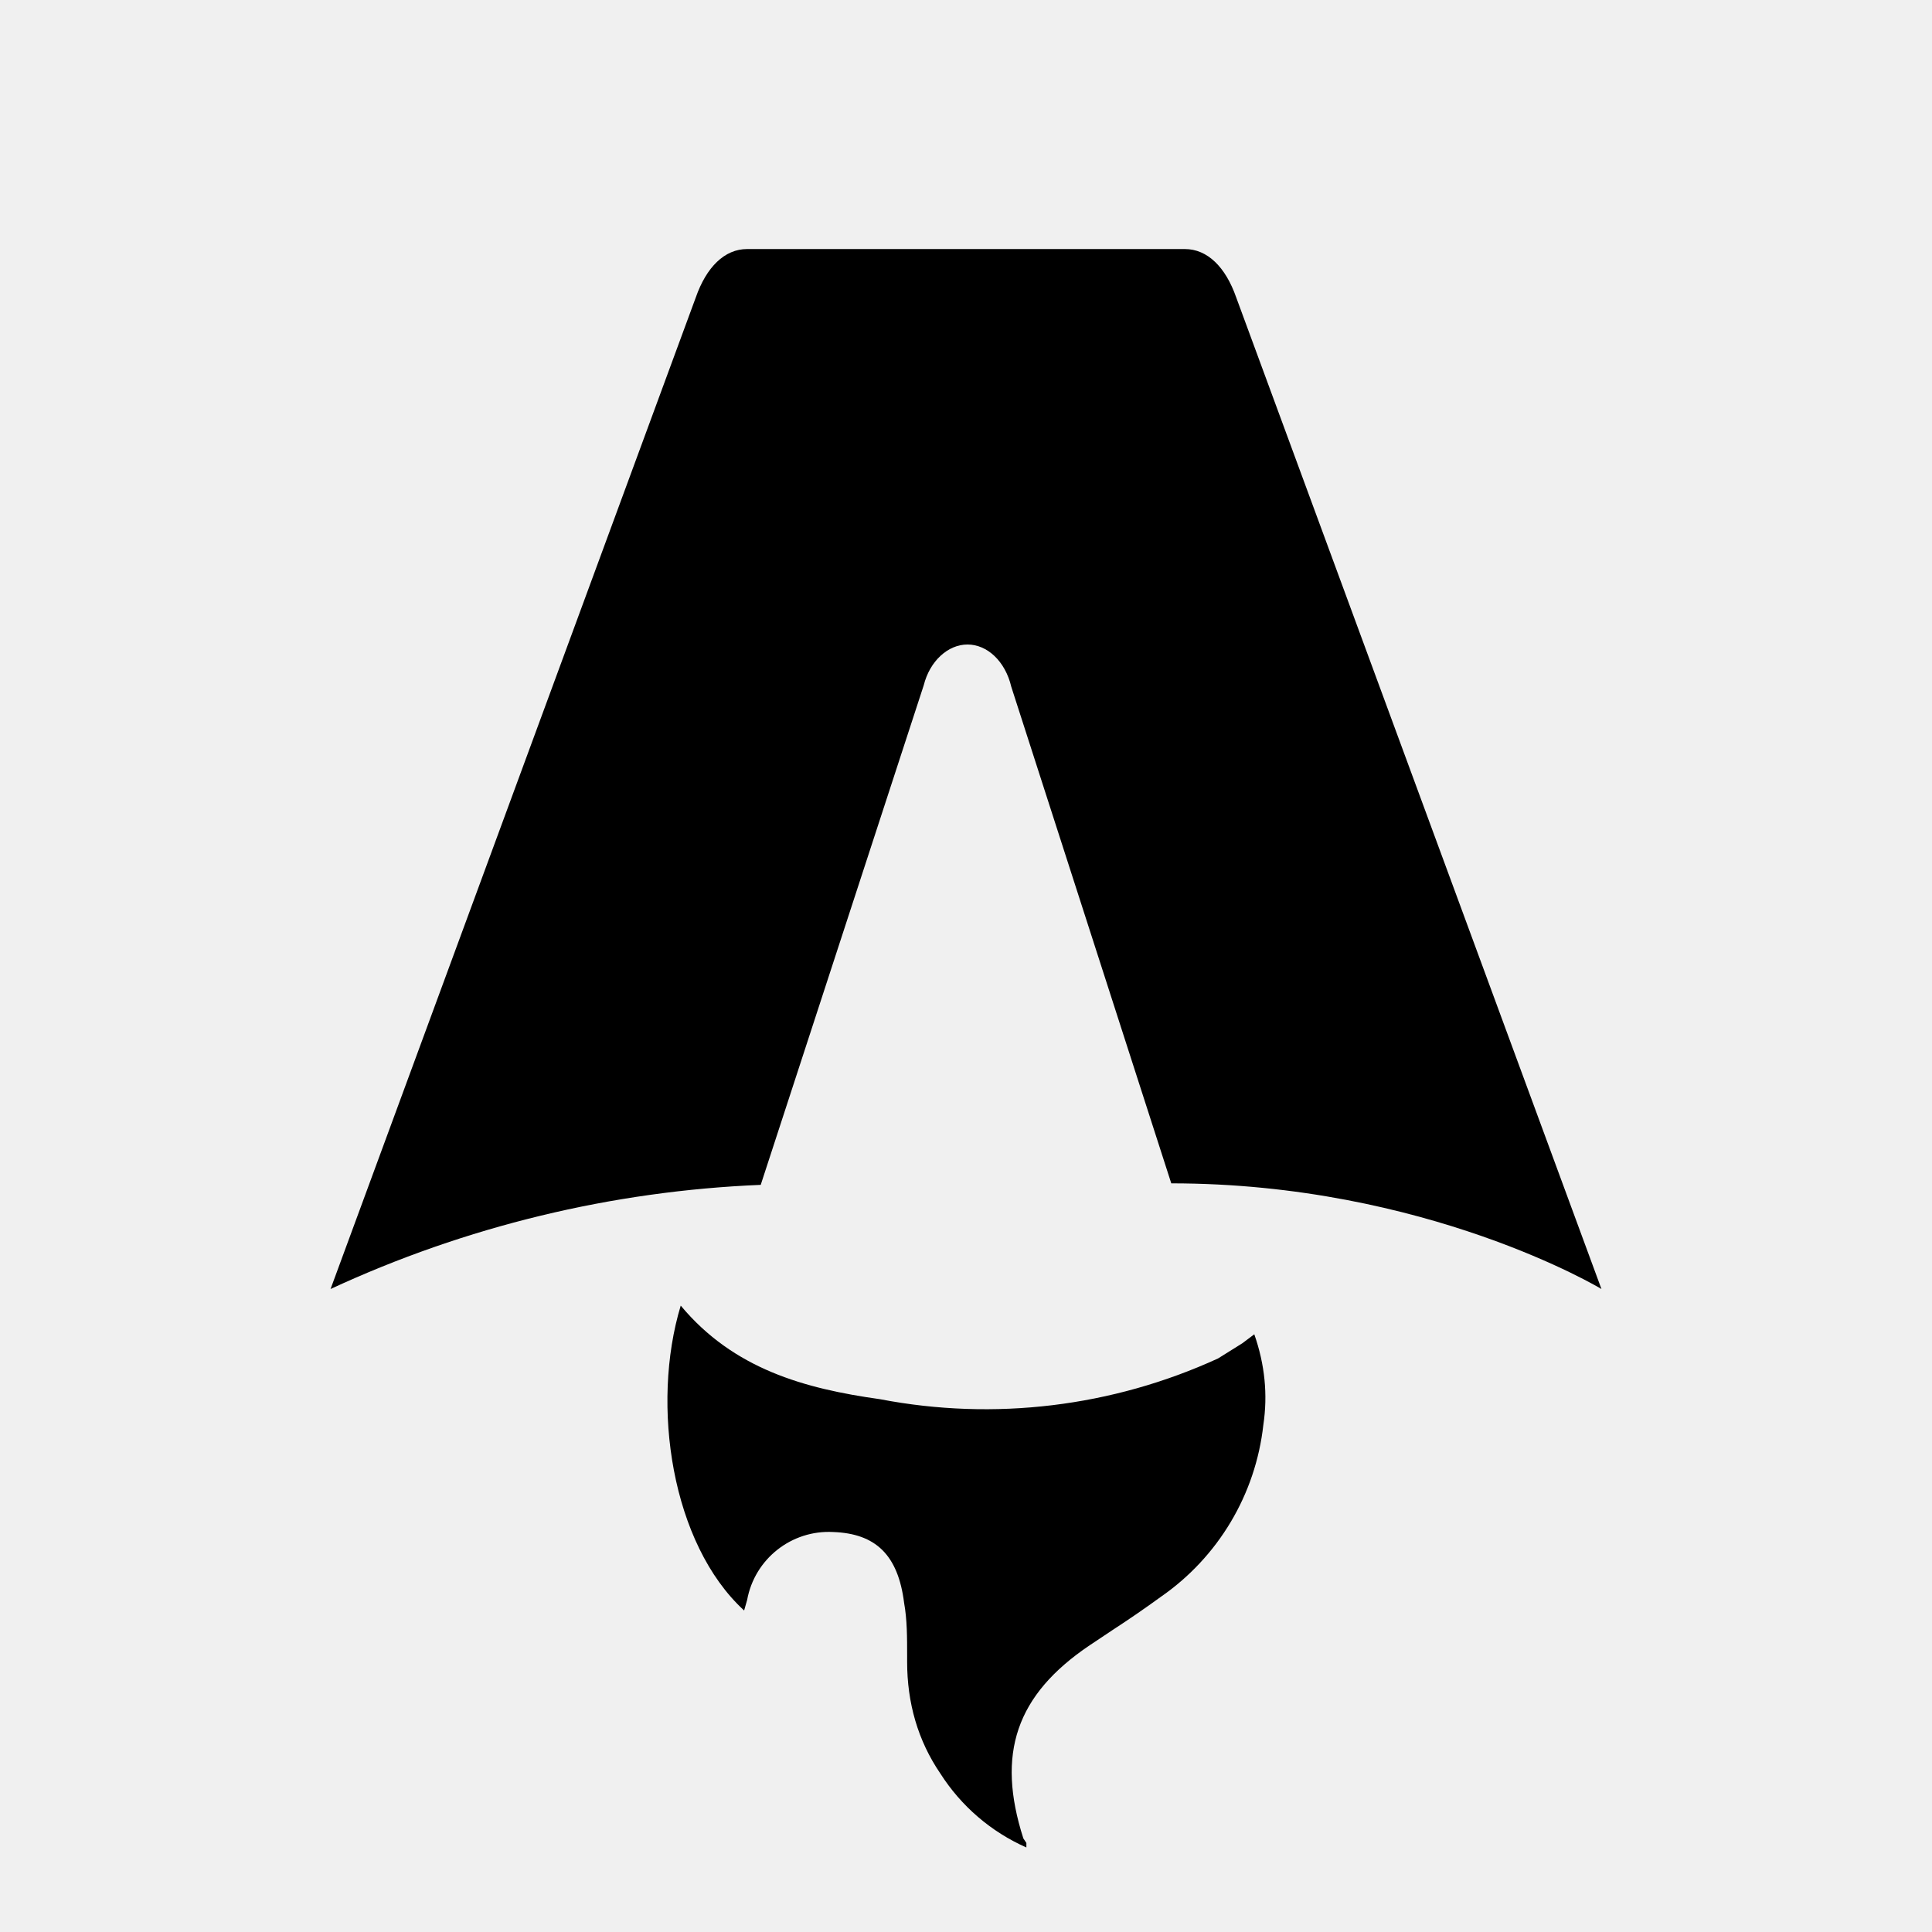
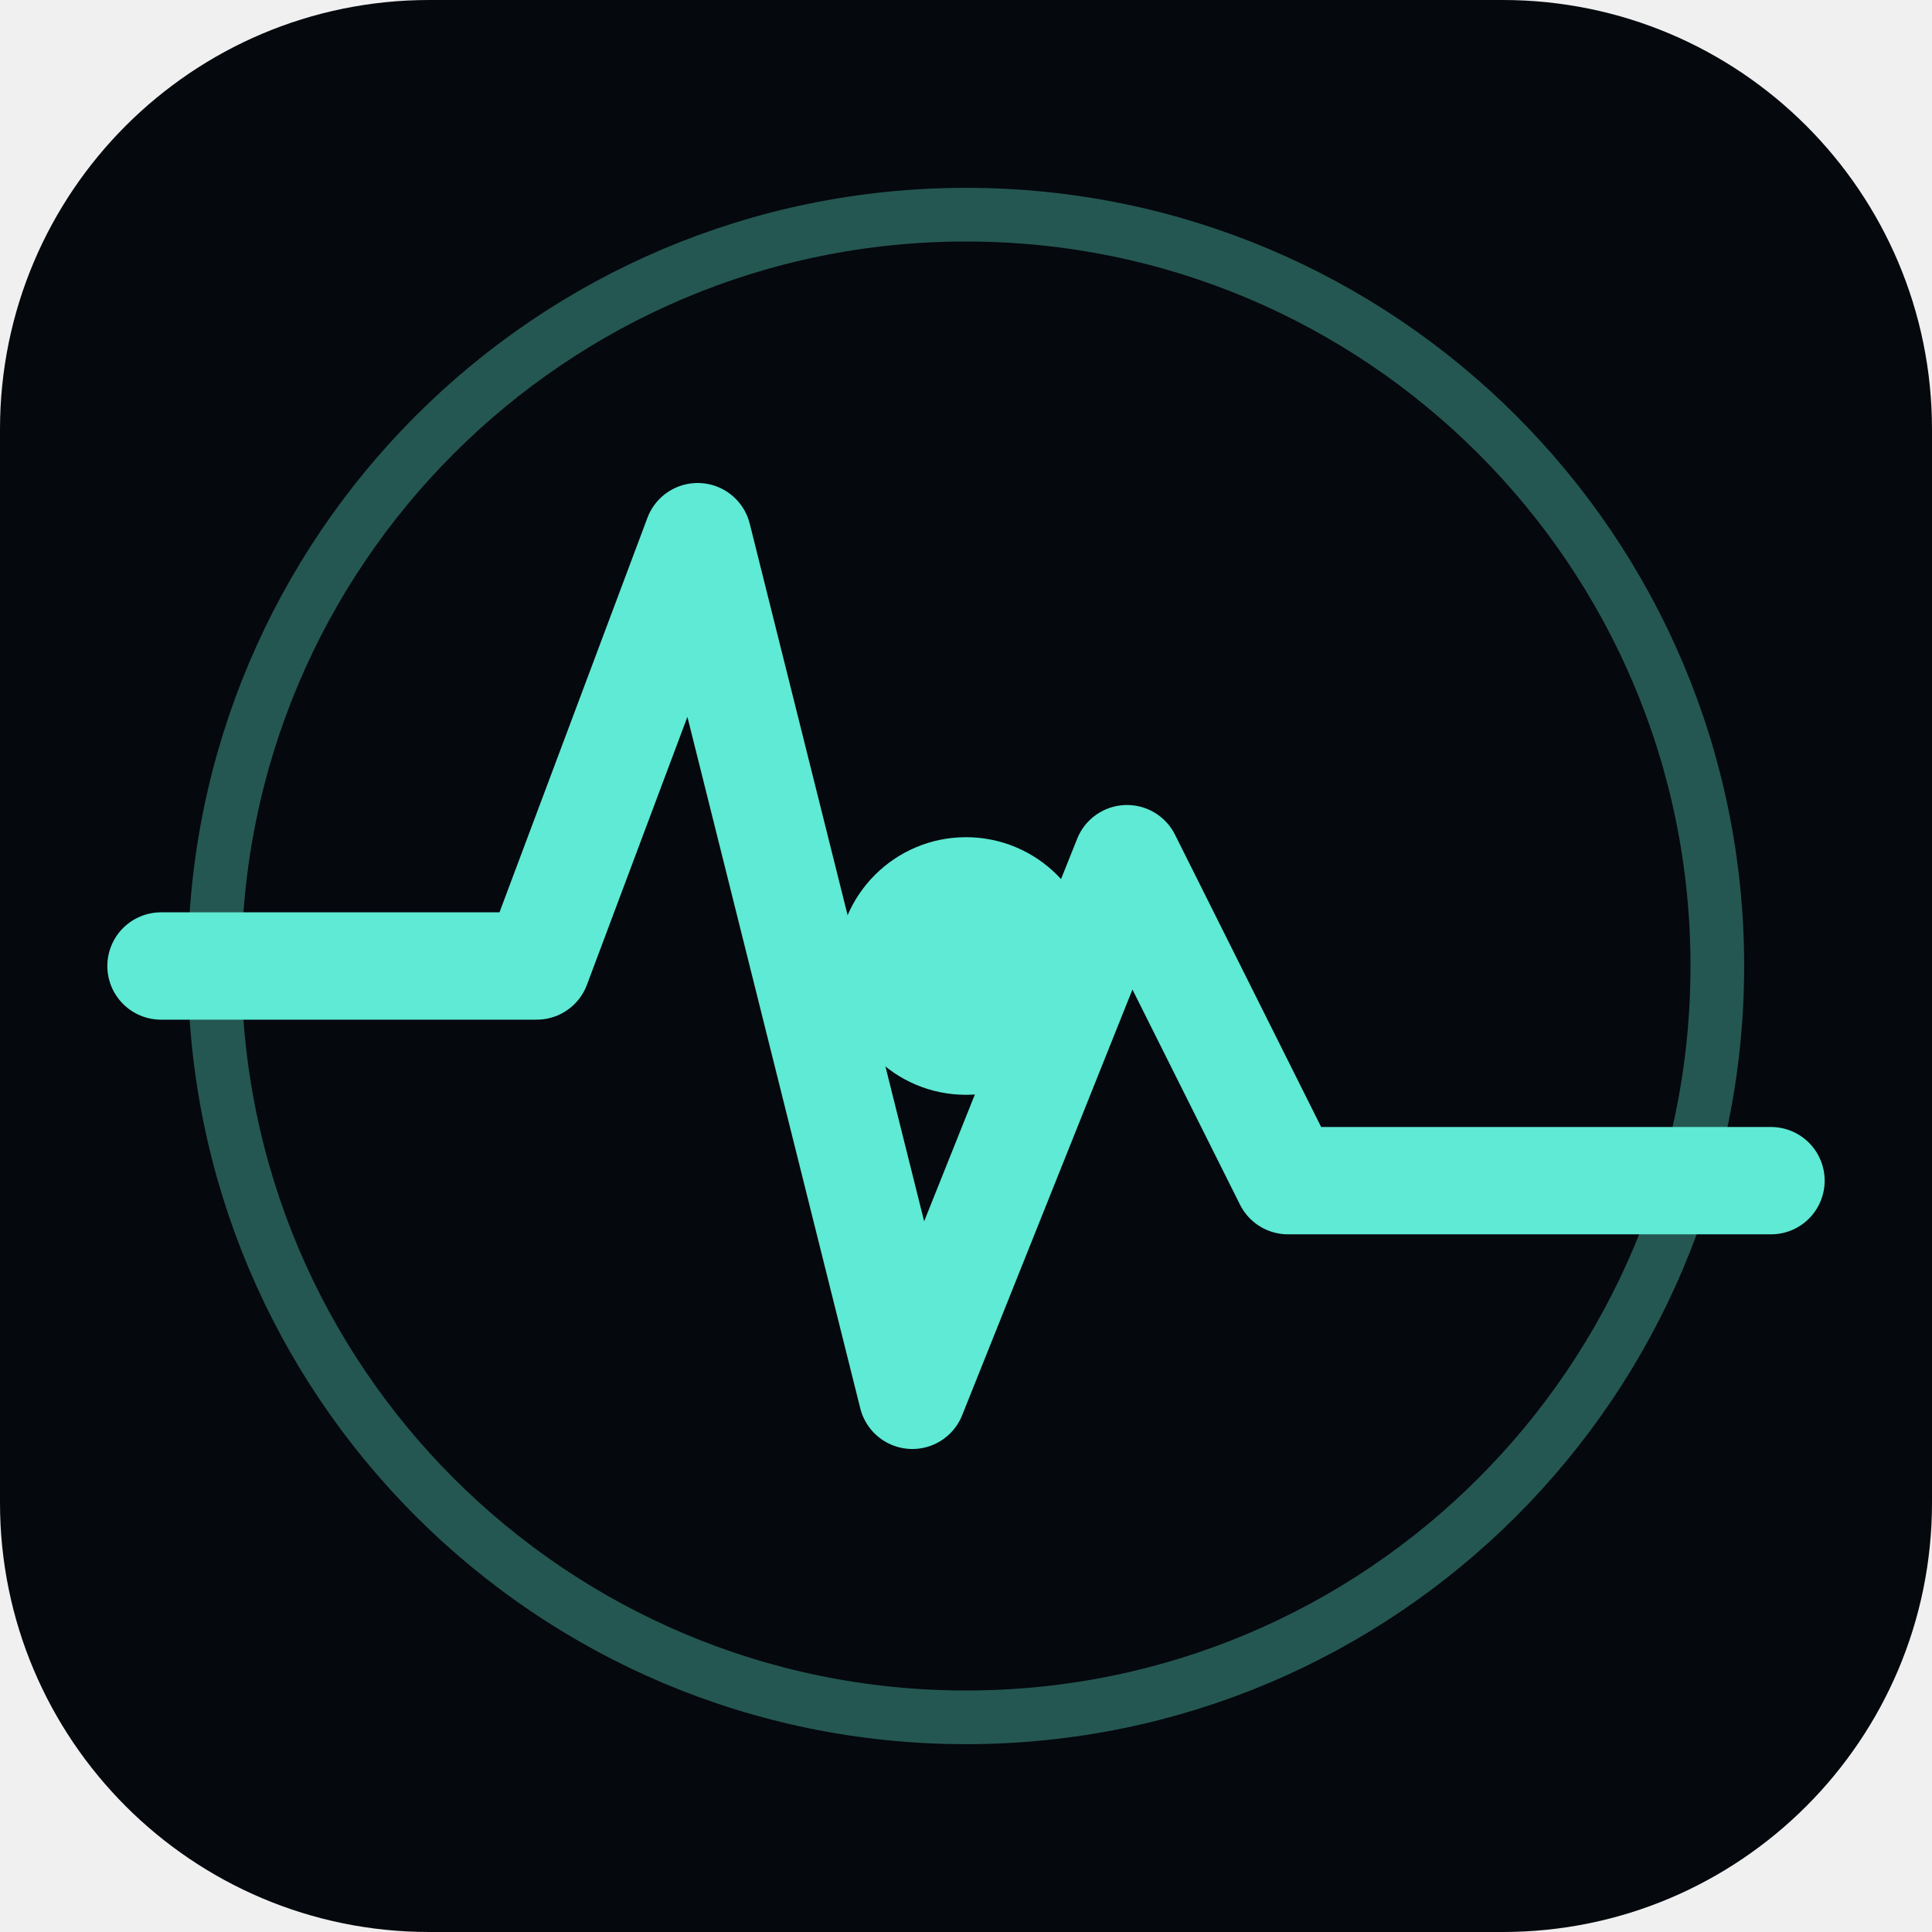
- <svg xmlns="http://www.w3.org/2000/svg" fill="none" viewBox="0 0 128 128">
-   <path d="M50.4 78.5a75.1 75.1 0 0 0-28.5 6.9l24.2-65.7c.7-2 1.9-3.2 3.4-3.2h29c1.5 0 2.7 1.2 3.4 3.2l24.2 65.7s-11.6-7-28.5-7L67 45.5c-.4-1.7-1.6-2.8-2.9-2.8-1.3 0-2.5 1.1-2.9 2.7L50.4 78.5Zm-1.1 28.2Zm-4.2-20.2c-2 6.6-.6 15.8 4.2 20.2a17.5 17.5 0 0 1 .2-.7 5.5 5.5 0 0 1 5.7-4.5c2.8.1 4.3 1.5 4.7 4.7.2 1.1.2 2.3.2 3.5v.4c0 2.7.7 5.2 2.2 7.4a13 13 0 0 0 5.7 4.9v-.3l-.2-.3c-1.8-5.6-.5-9.5 4.4-12.8l1.5-1a73 73 0 0 0 3.2-2.2 16 16 0 0 0 6.8-11.4c.3-2 .1-4-.6-6l-.8.6-1.6 1a37 37 0 0 1-22.4 2.7c-5-.7-9.7-2-13.2-6.2Z" />
-   <style>
-         path { fill: #000; }
-         @media (prefers-color-scheme: dark) {
-             path { fill: #FFF; }
-         }
-     </style>
+ <svg xmlns="http://www.w3.org/2000/svg" viewBox="0 0 36 36">
+   <rect width="36" height="36" rx="8" fill="#05080d" />
+   <circle cx="18" cy="18" r="14" fill="none" stroke="#5eead4" stroke-opacity="0.35" />
+   <path d="M3 18 H10 l3 -8 4 16 4 -10 3 6 H33" fill="none" stroke="#5eead4" stroke-width="2" stroke-linecap="round" stroke-linejoin="round" />
+   <circle cx="18" cy="18" r="2.4" fill="#5eead4" />
</svg>
